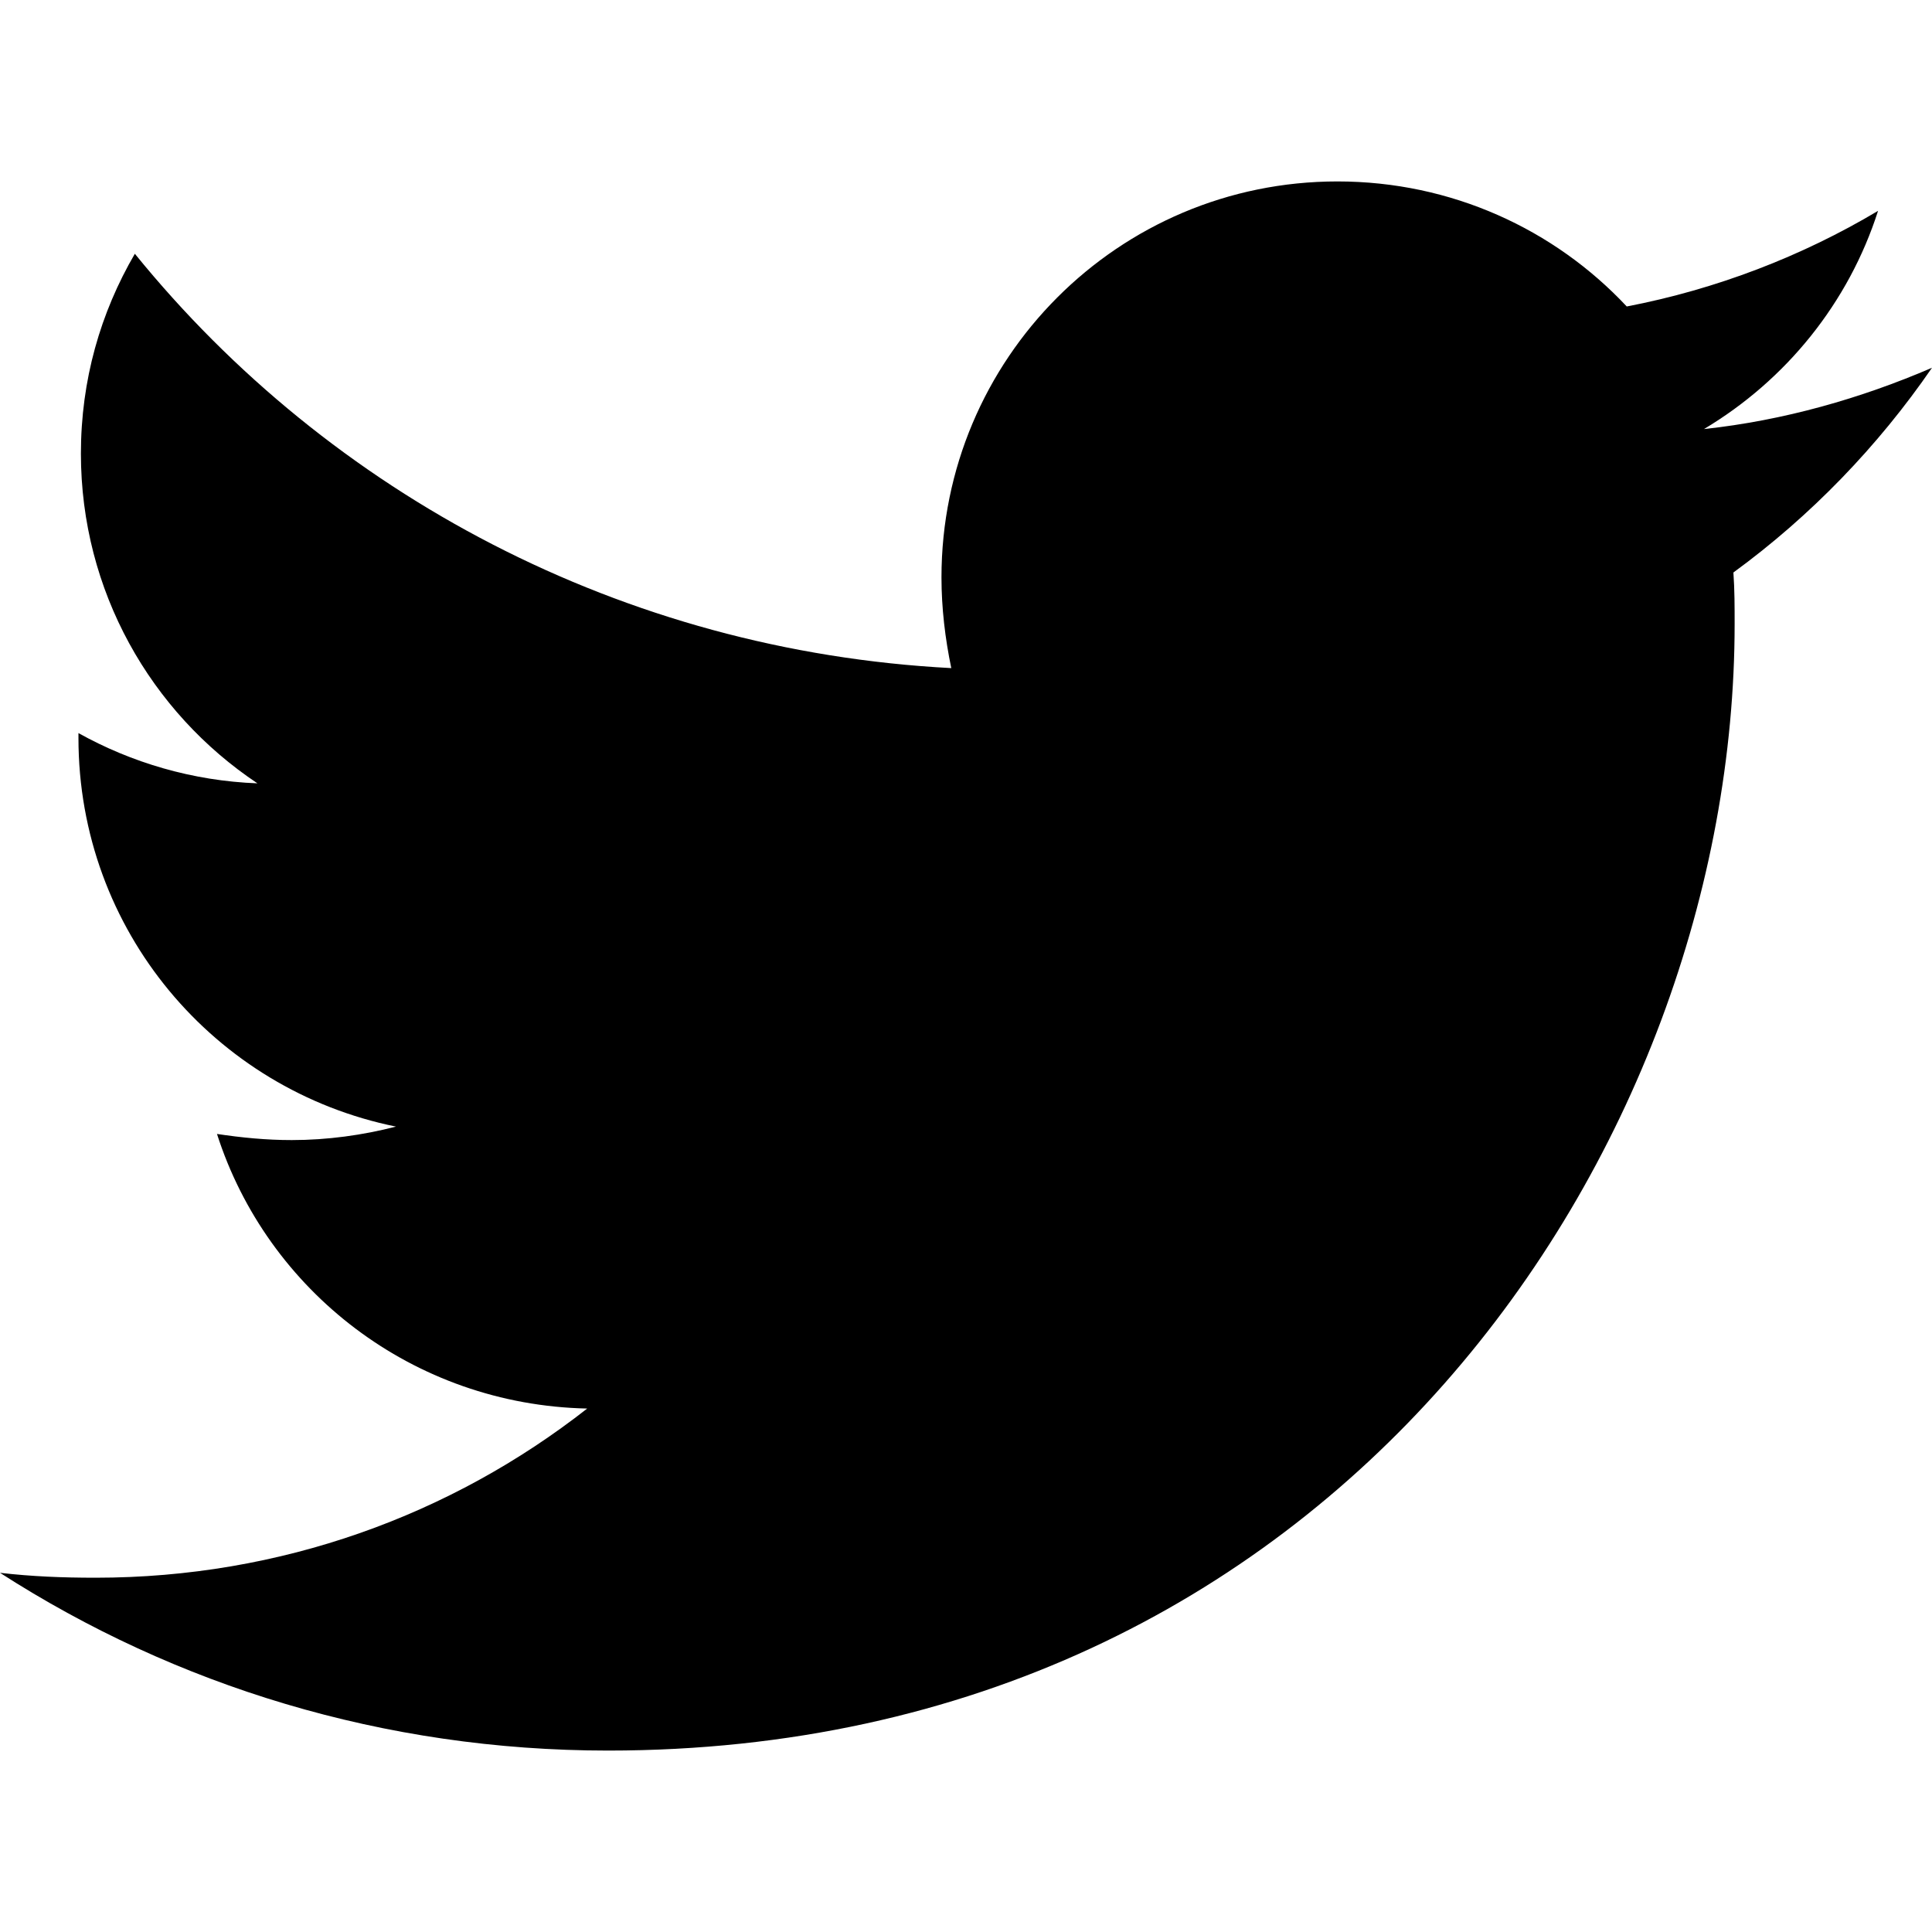
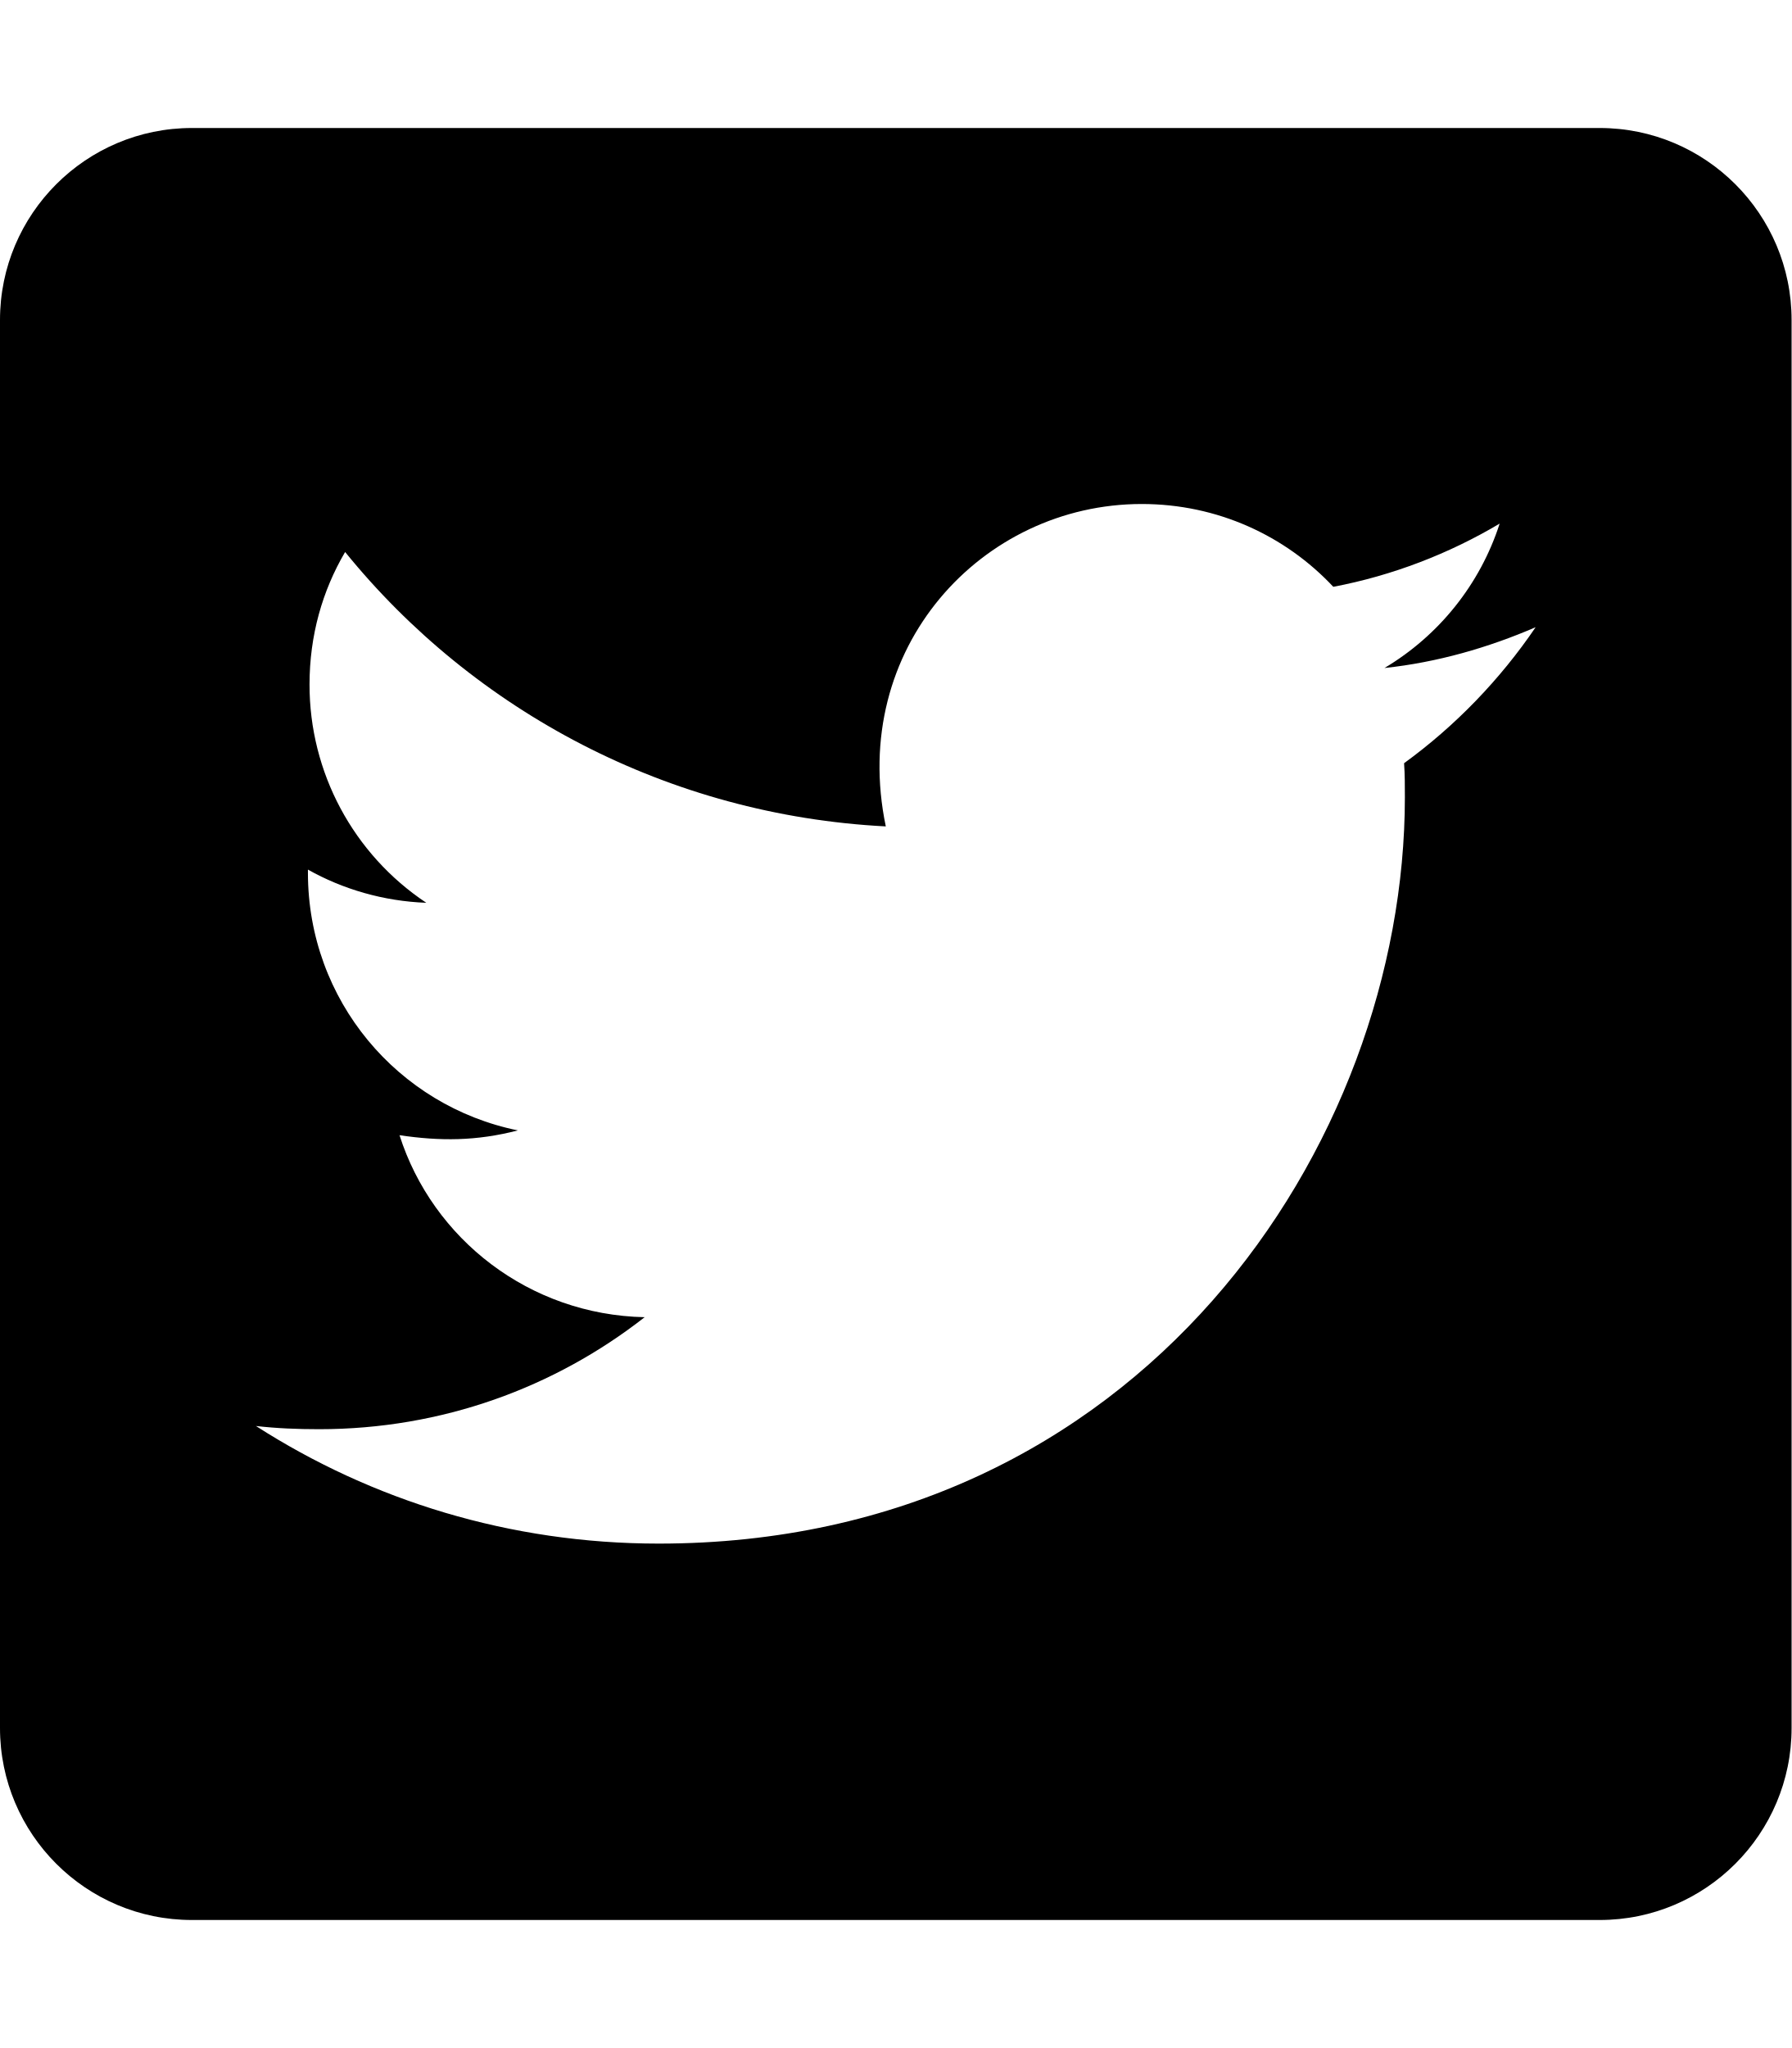
- <svg xmlns="http://www.w3.org/2000/svg" viewBox="0 0 512 512">
-   <path d="M459.37 151.716c.325 4.548.325 9.097.325 13.645 0 138.72-105.583 298.558-298.558 298.558-59.452 0-114.68-17.219-161.137-47.106 8.447.974 16.568 1.299 25.34 1.299 49.055 0 94.213-16.568 130.274-44.832-46.132-.975-84.792-31.188-98.112-72.772 6.498.974 12.995 1.624 19.818 1.624 9.421 0 18.843-1.3 27.614-3.573-48.081-9.747-84.143-51.98-84.143-102.985v-1.299c13.969 7.797 30.214 12.67 47.431 13.319-28.264-18.843-46.781-51.005-46.781-87.391 0-19.492 5.197-37.36 14.294-52.954 51.655 63.675 129.3 105.258 216.365 109.807-1.624-7.797-2.599-15.918-2.599-24.04 0-57.828 46.782-104.934 104.934-104.934 30.213 0 57.502 12.67 76.67 33.137 23.715-4.548 46.456-13.32 66.599-25.34-7.798 24.366-24.366 44.833-46.132 57.827 21.117-2.273 41.584-8.122 60.426-16.243-14.292 20.791-32.161 39.308-52.628 54.253z" />
+ <svg xmlns="http://www.w3.org/2000/svg" viewBox="0 0 448 512">
+   <path d="M400 32H48C21.5 32 0 53.5 0 80v352c0 26.5 21.5 48 48 48h352c26.5 0 48-21.5 48-48V80c0-26.5-21.5-48-48-48zm-48.9 158.8c.2 2.8.2 5.7.2 8.5 0 86.7-66 186.6-186.6 186.6-37.2 0-71.7-10.8-100.7-29.4 5.3.6 10.4.8 15.8.8 30.7 0 58.9-10.4 81.4-28-28.8-.6-53-19.5-61.3-45.5 10.1 1.5 19.2 1.5 29.6-1.2-30-6.1-52.5-32.5-52.5-64.4v-.8c8.7 4.9 18.9 7.9 29.6 8.3a65.447 65.447 0 0 1-29.2-54.6c0-12.2 3.2-23.4 8.9-33.1 32.3 39.8 80.8 65.8 135.2 68.6-9.3-44.5 24-80.6 64-80.6 18.9 0 35.9 7.9 47.9 20.7 14.8-2.8 29-8.3 41.6-15.8-4.9 15.2-15.2 28-28.8 36.1 13.2-1.4 26-5.1 37.8-10.2-8.9 13.1-20.1 24.7-32.9 34z" />
</svg>
